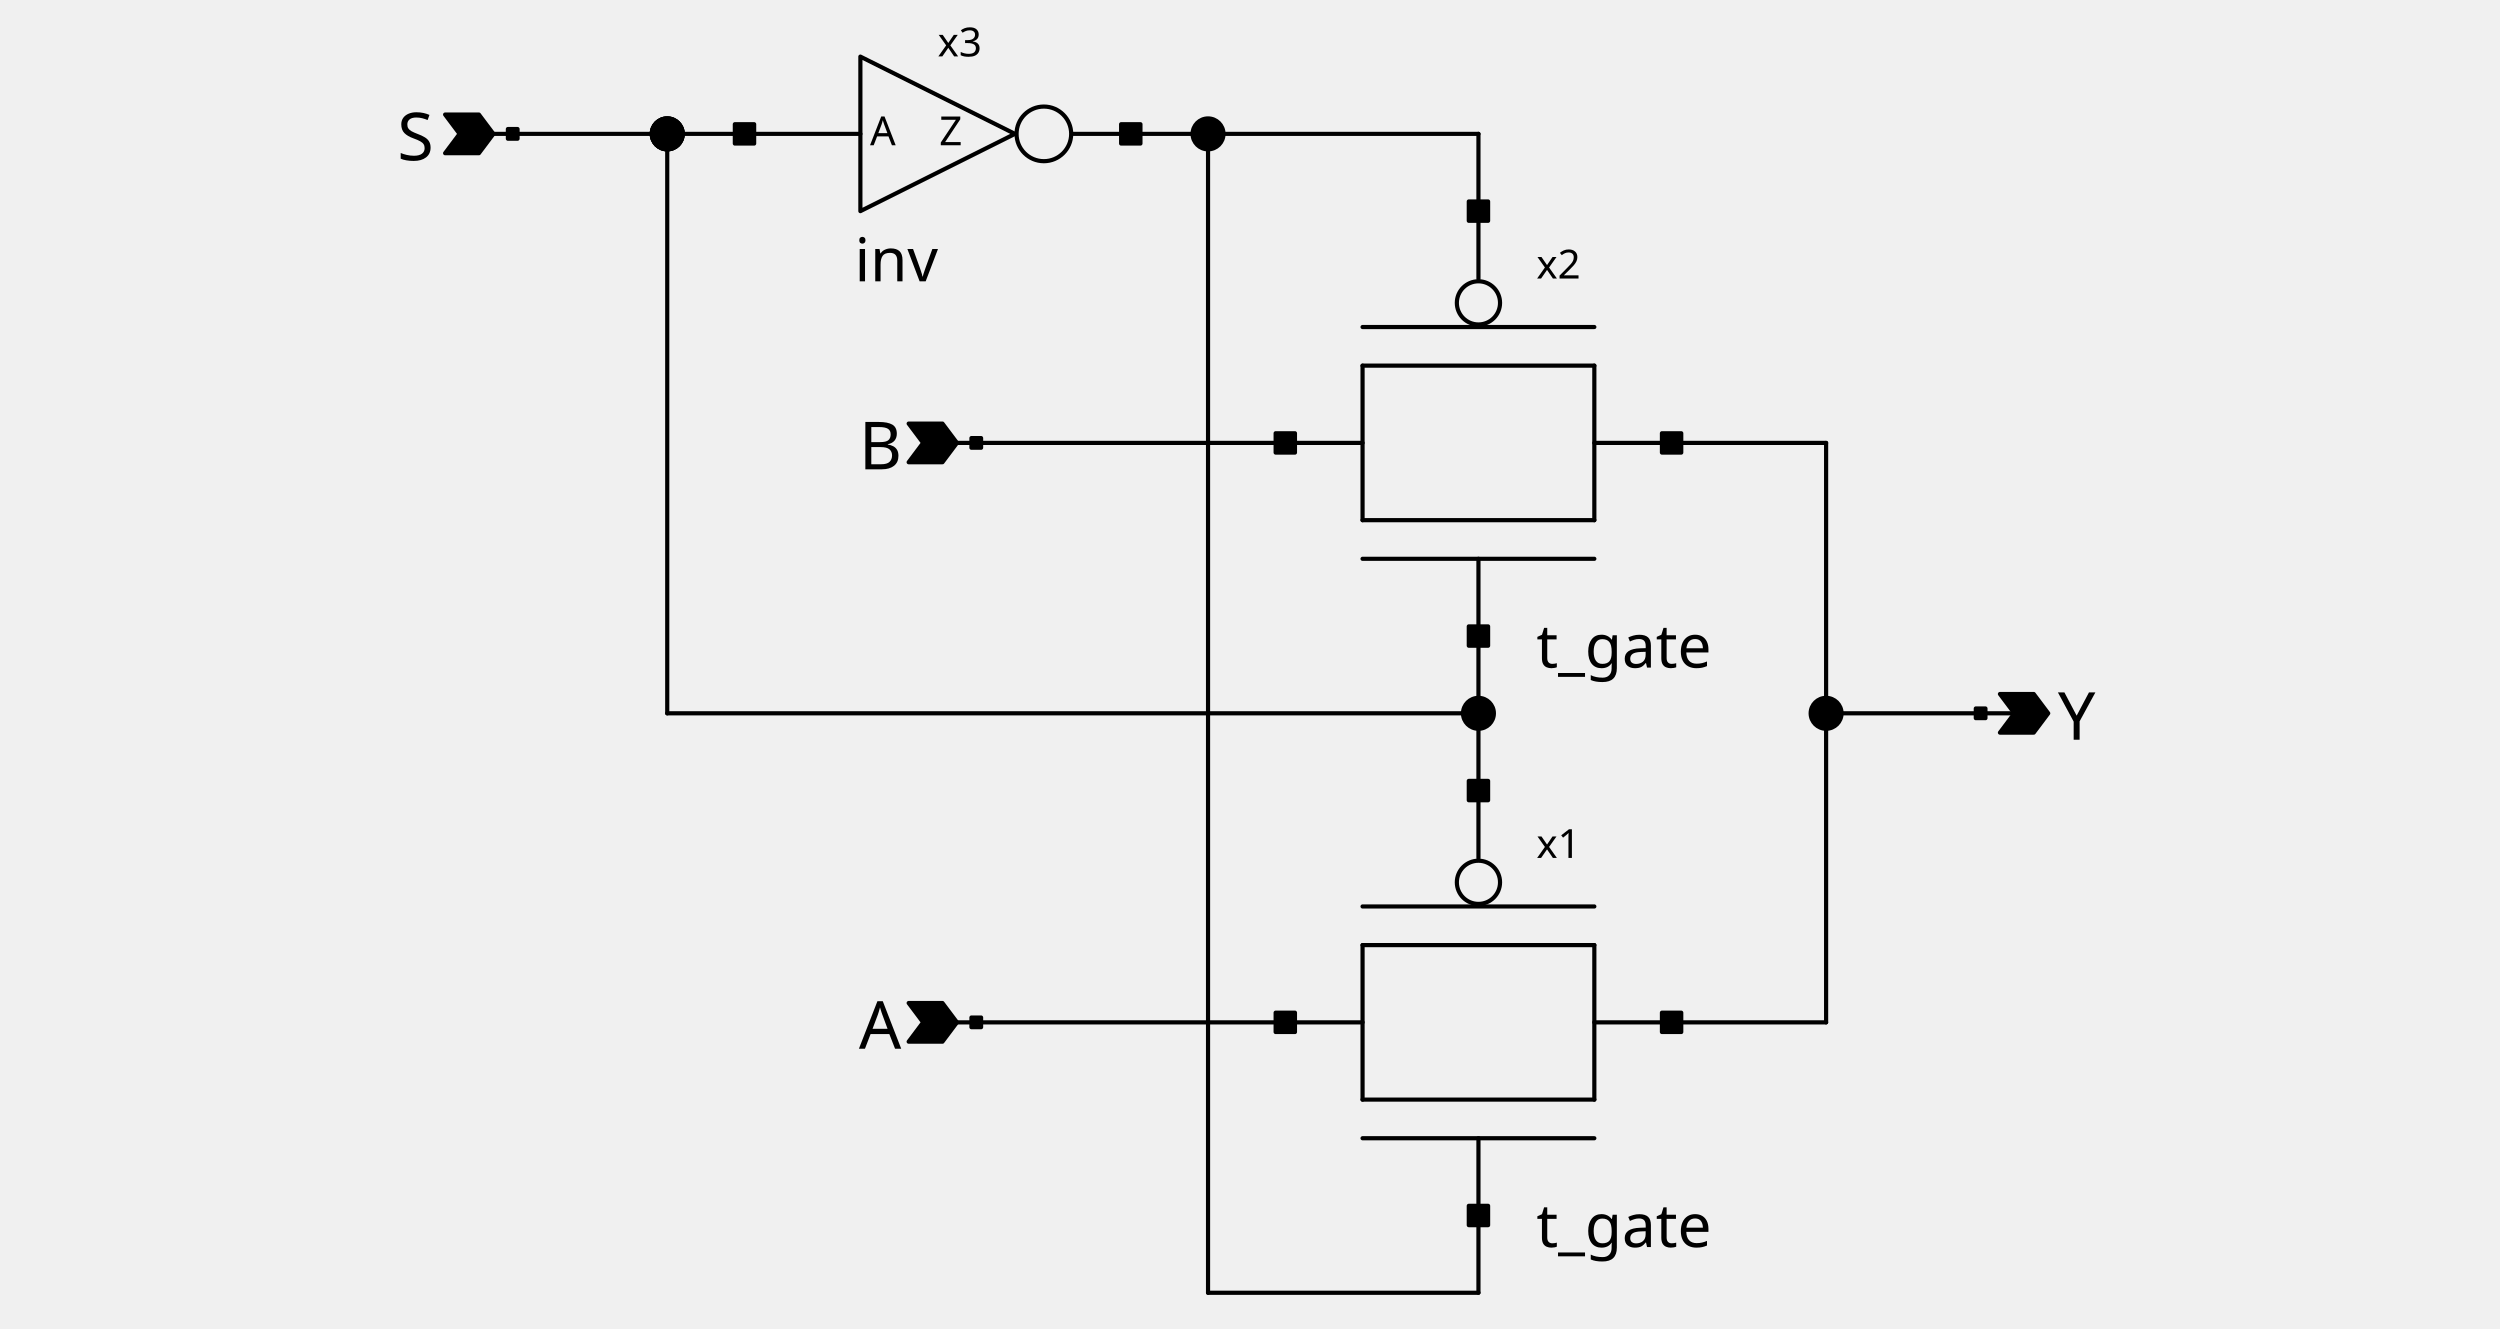
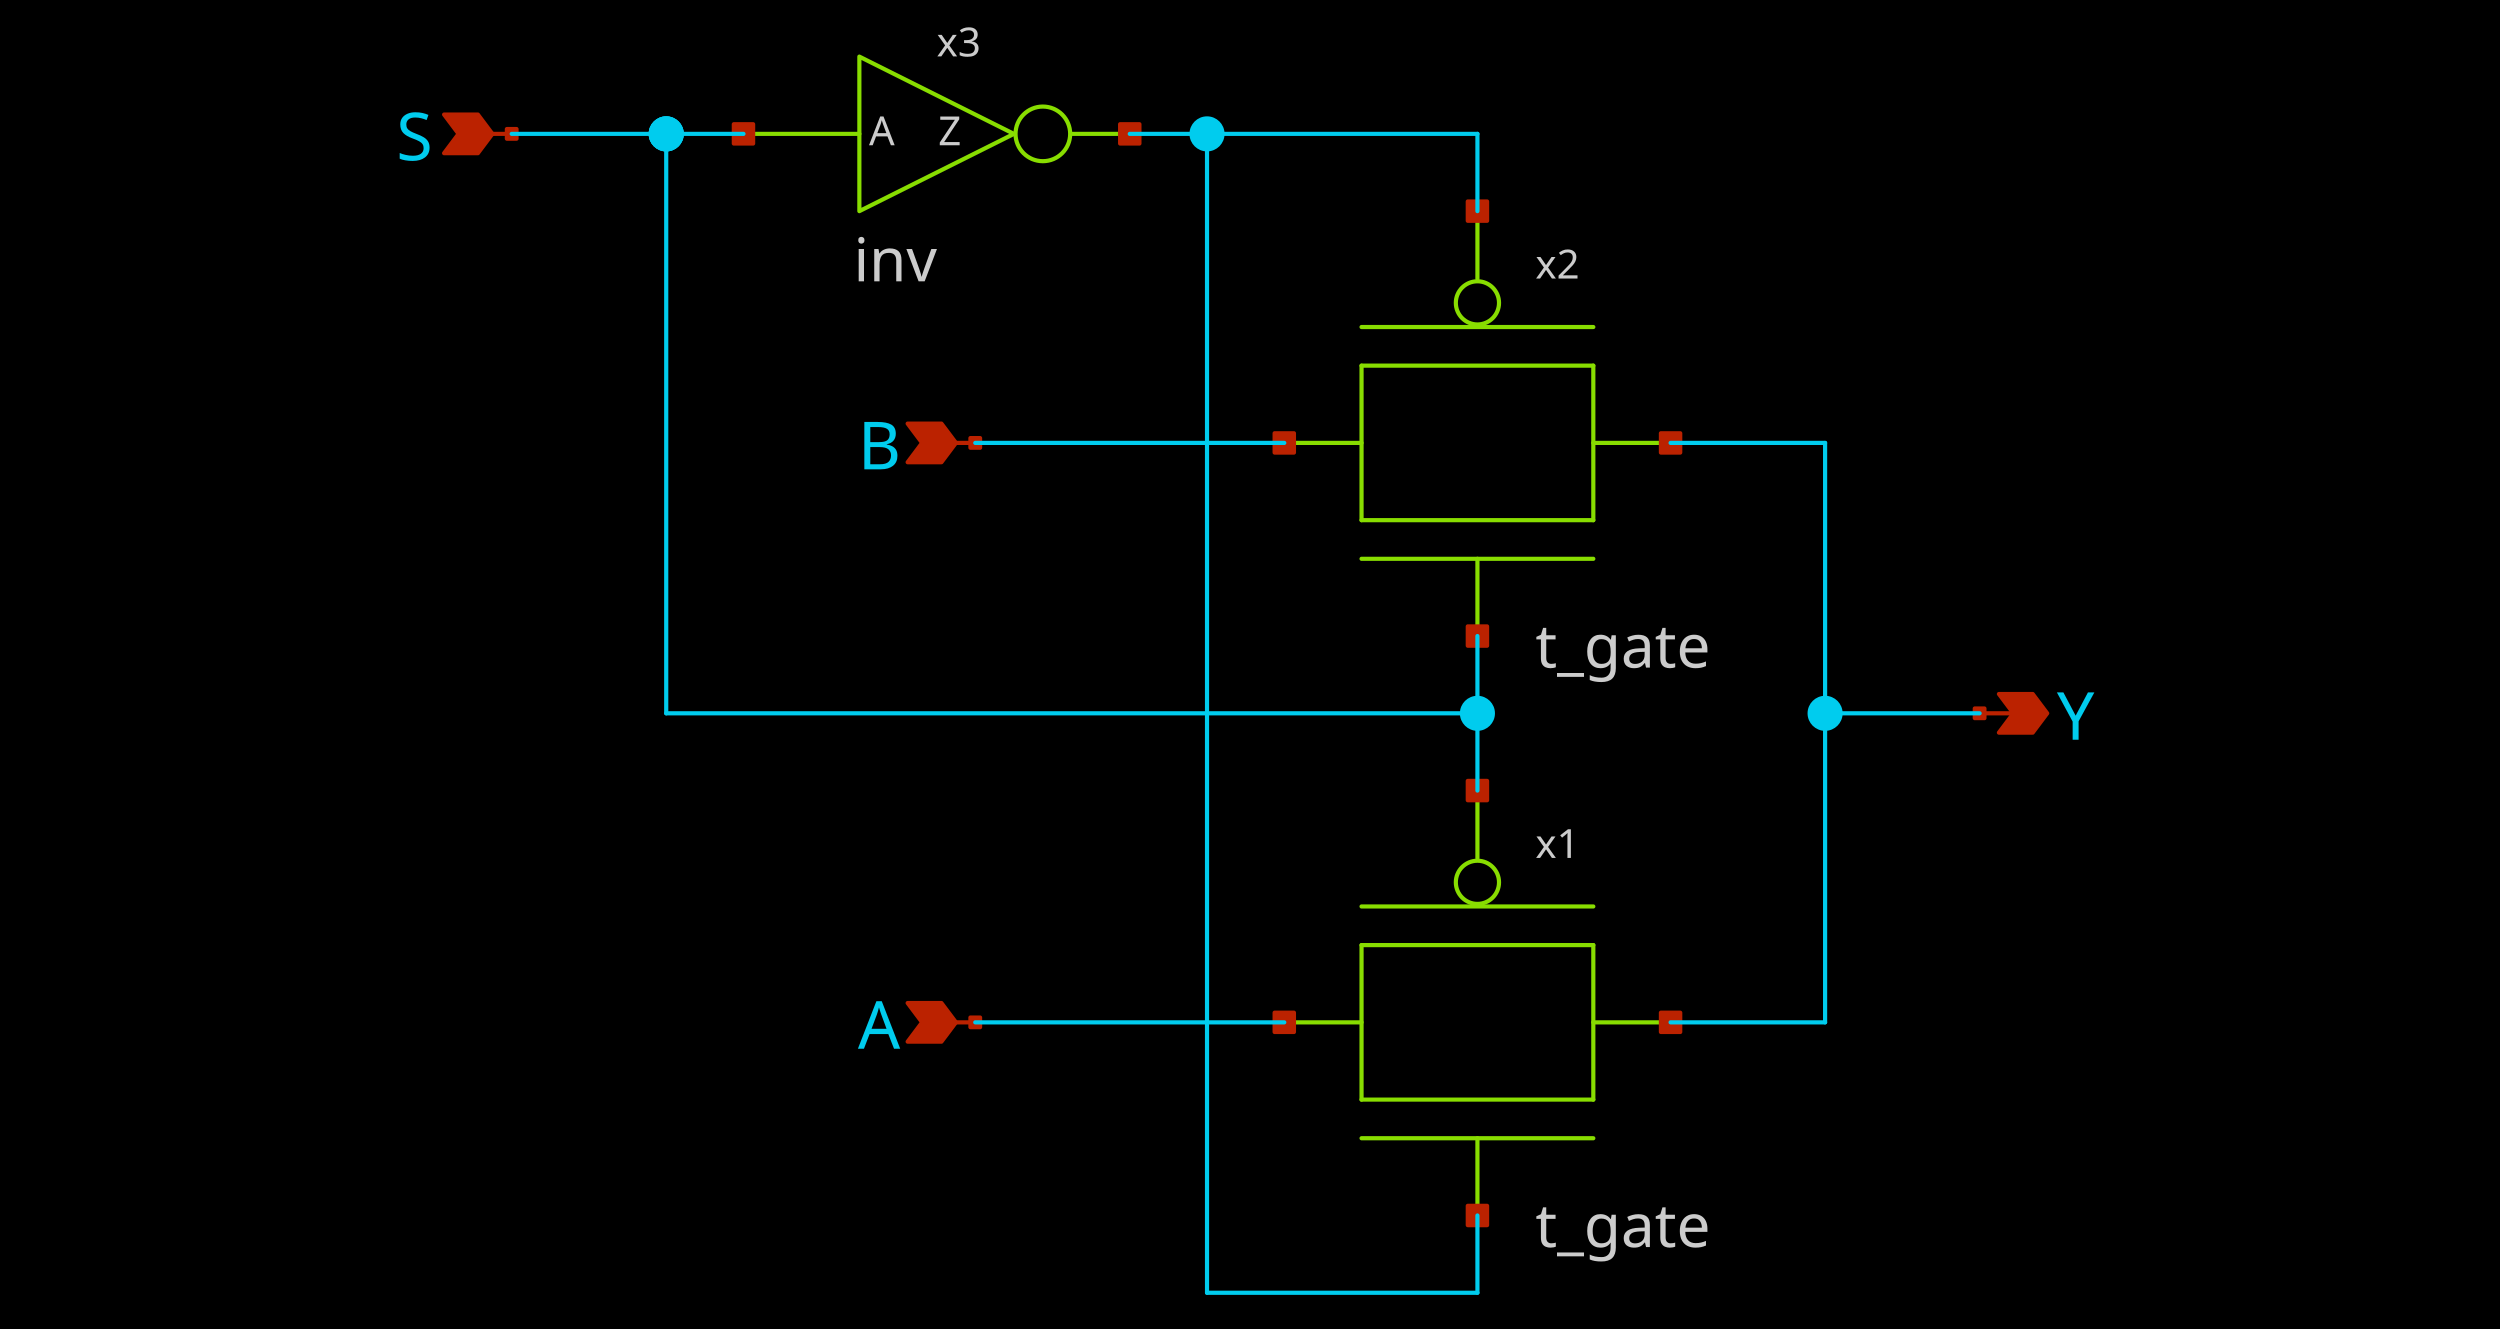
<svg xmlns="http://www.w3.org/2000/svg" width="1280" height="680" version="1.1">
  <style type="text/css">
.l0{
-  fill: #ffffff;
-   stroke: #ffffff;
-   stroke-linecap:round;
-   stroke-linejoin:round;
-   stroke-width: 2.136;
-   fill-opacity: 0;
-   stroke-opacity: 0;
- }
- .l1{
 fill: #000000;
  stroke: #000000;
  stroke-linecap:round;
  stroke-linejoin:round;
  stroke-width: 2.136;
}
+ .l1{
+  fill: #00ccee;
+   stroke: #00ccee;
+   stroke-linecap:round;
+   stroke-linejoin:round;
+   stroke-width: 2.136;
+ }
.l2{
  fill: none;
-   stroke: #000000;
+   stroke: #3f3f3f;
  stroke-linecap:round;
  stroke-linejoin:round;
  stroke-width: 2.136;
}
.l3{
-  fill: #000000; fill-opacity: 0.5;
-   stroke: #000000;
+  fill: #cccccc; fill-opacity: 0.5;
+   stroke: #cccccc;
  stroke-linecap:round;
  stroke-linejoin:round;
  stroke-width: 2.136;
}
.l4{
-  fill: #000000;
-   stroke: #000000;
+  fill: #88dd00;
+   stroke: #88dd00;
  stroke-linecap:round;
  stroke-linejoin:round;
  stroke-width: 2.136;
}
.l5{
-  fill: #000000;
-   stroke: #000000;
+  fill: #bb2200;
+   stroke: #bb2200;
  stroke-linecap:round;
  stroke-linejoin:round;
  stroke-width: 2.136;
}
.l6{
-  fill: #000000; fill-opacity: 0.5;
-   stroke: #000000;
+  fill: #00ccee; fill-opacity: 0.5;
+   stroke: #00ccee;
  stroke-linecap:round;
  stroke-linejoin:round;
  stroke-width: 2.136;
}
.l7{
-  fill: #000000; fill-opacity: 0.5;
-   stroke: #000000;
+  fill: #ff0000; fill-opacity: 0.5;
+   stroke: #ff0000;
  stroke-linecap:round;
  stroke-linejoin:round;
  stroke-width: 2.136;
}
.l8{
-  fill: #000000; fill-opacity: 0.5;
-   stroke: #000000;
+  fill: #ffff00; fill-opacity: 0.5;
+   stroke: #ffff00;
  stroke-linecap:round;
  stroke-linejoin:round;
  stroke-width: 2.136;
}
.l9{
-  fill: #000000; fill-opacity: 0.5;
-   stroke: #000000;
+  fill: #ffffff; fill-opacity: 0.5;
+   stroke: #ffffff;
  stroke-linecap:round;
  stroke-linejoin:round;
  stroke-width: 2.136;
}
.l10{
-  fill: #000000;
-   stroke: #000000;
+  fill: #ff00ff;
+   stroke: #ff00ff;
  stroke-linecap:round;
  stroke-linejoin:round;
  stroke-width: 2.136;
}
.l11{
-  fill: #000000; fill-opacity: 0.5;
-   stroke: #000000;
+  fill: #00ff00; fill-opacity: 0.5;
+   stroke: #00ff00;
  stroke-linecap:round;
  stroke-linejoin:round;
  stroke-width: 2.136;
}
.l12{
-  fill: #000000; fill-opacity: 0.5;
-   stroke: #000000;
+  fill: #0044dd; fill-opacity: 0.5;
+   stroke: #0044dd;
  stroke-linecap:round;
  stroke-linejoin:round;
  stroke-width: 2.136;
}
.l13{
-  fill: #000000; fill-opacity: 0.5;
-   stroke: #000000;
+  fill: #aaaa00; fill-opacity: 0.5;
+   stroke: #aaaa00;
  stroke-linecap:round;
  stroke-linejoin:round;
  stroke-width: 2.136;
}
.l14{
  fill: none;
-   stroke: #000000;
+   stroke: #aaccaa;
  stroke-linecap:round;
  stroke-linejoin:round;
  stroke-width: 2.136;
}
.l15{
-  fill: #000000; fill-opacity: 0.5;
-   stroke: #000000;
+  fill: #ff7777; fill-opacity: 0.5;
+   stroke: #ff7777;
  stroke-linecap:round;
  stroke-linejoin:round;
  stroke-width: 2.136;
}
.l16{
-  fill: #000000; fill-opacity: 0.5;
-   stroke: #000000;
+  fill: #bfff81; fill-opacity: 0.5;
+   stroke: #bfff81;
  stroke-linecap:round;
  stroke-linejoin:round;
  stroke-width: 2.136;
}
.l17{
  fill: none;
-   stroke: #000000;
+   stroke: #00ffcc;
  stroke-linecap:round;
  stroke-linejoin:round;
  stroke-width: 2.136;
}
.l18{
-  fill: #000000; fill-opacity: 0.5;
-   stroke: #000000;
+  fill: #ce0097; fill-opacity: 0.5;
+   stroke: #ce0097;
  stroke-linecap:round;
  stroke-linejoin:round;
  stroke-width: 2.136;
}
.l19{
  fill: none;
-   stroke: #000000;
+   stroke: #d2d46b;
  stroke-linecap:round;
  stroke-linejoin:round;
  stroke-width: 2.136;
}
.l20{
  fill: none;
-   stroke: #000000;
+   stroke: #ef6158;
  stroke-linecap:round;
  stroke-linejoin:round;
  stroke-width: 2.136;
}
.l21{
  fill: none;
-   stroke: #000000;
+   stroke: #fdb200;
  stroke-linecap:round;
  stroke-linejoin:round;
  stroke-width: 2.136;
}
text {font-family: Sans-Serif;}
</style>
  <rect class="l0" x="0" y="0" width="1280" height="680" />
-   <text fill="#000000" xml:space="preserve" font-size="33.939" transform="translate(203.427, 82.0564)">S</text>
-   <text fill="#000000" xml:space="preserve" font-size="33.939" transform="translate(439.765, 536.953)">A</text>
-   <text fill="#000000" xml:space="preserve" font-size="33.939" transform="translate(439.765, 240.281)">B</text>
-   <text fill="#000000" xml:space="preserve" font-size="33.939" transform="translate(1053.64, 378.728)">Y</text>
-   <text fill="#000000" xml:space="preserve" font-size="30.854" transform="translate(786.631, 638.481)">t_gate</text>
-   <text fill="#000000" xml:space="preserve" font-size="20.569" transform="translate(786.631, 439.273)">x1</text>
-   <text fill="#000000" xml:space="preserve" font-size="30.854" transform="translate(786.631, 341.809)">t_gate</text>
-   <text fill="#000000" xml:space="preserve" font-size="20.569" transform="translate(786.631, 142.601)">x2</text>
-   <text fill="#000000" xml:space="preserve" font-size="30.854" transform="translate(437.548, 144.028)">inv</text>
-   <text fill="#000000" xml:space="preserve" font-size="20.569" transform="translate(480.07, 28.8769)">x3</text>
-   <text fill="#000000" xml:space="preserve" font-size="20.569" transform="translate(480.904, 74.3665)">Z</text>
-   <text fill="#000000" xml:space="preserve" font-size="20.569" transform="translate(445.459, 74.3665)">A</text>
-   <path class="l4" d="M658.073 523.442L697.63 523.442" />
-   <path class="l4" d="M816.298 523.442L855.855 523.442" />
-   <path class="l4" d="M756.964 582.776L756.964 622.333" />
-   <path class="l4" d="M697.63 483.886L697.63 562.998" />
-   <path class="l4" d="M697.63 562.998L816.298 562.998" />
-   <path class="l4" d="M816.298 483.886L816.298 562.998" />
-   <path class="l4" d="M697.63 483.886L816.298 483.886" />
-   <path class="l4" d="M697.63 464.108L816.298 464.108" />
-   <path class="l4" d="M697.63 582.776L816.298 582.776" />
-   <path class="l4" d="M756.964 404.773L756.964 439.385" />
-   <circle class="l4" cx="756.964" cy="451.746" r="11.056" style="fill:none;" />
-   <path class="l4" d="M658.073 226.77L697.63 226.77" />
-   <path class="l4" d="M816.298 226.77L855.855 226.77" />
-   <path class="l4" d="M756.964 286.105L756.964 325.661" />
-   <path class="l4" d="M697.63 187.214L697.63 266.327" />
-   <path class="l4" d="M697.63 266.327L816.298 266.327" />
-   <path class="l4" d="M816.298 187.214L816.298 266.327" />
-   <path class="l4" d="M697.63 187.214L816.298 187.214" />
-   <path class="l4" d="M697.63 167.436L816.298 167.436" />
-   <path class="l4" d="M697.63 286.105L816.298 286.105" />
-   <path class="l4" d="M756.964 108.102L756.964 142.713" />
-   <circle class="l4" cx="756.964" cy="155.075" r="11.056" style="fill:none;" />
-   <path class="l4" d="M549.294 68.545L578.961 68.545" />
-   <path class="l4" d="M381.18 68.545L440.514 68.545" />
-   <path class="l4" style="fill:none;" d="M440.514 108.102L440.514 28.989L519.627 68.545L440.514 108.102" />
-   <circle class="l4" cx="534.46" cy="68.545" r="13.985" style="fill:none;" />
-   <path class="l5" d="M752.019 399.829L761.909 399.829L761.909 409.718L752.019 409.718L752.019 399.829z" />
-   <path class="l5" d="M653.129 518.497L663.018 518.497L663.018 528.387L653.129 528.387L653.129 518.497z" />
-   <path class="l5" d="M850.91 518.497L860.799 518.497L860.799 528.387L850.91 528.387L850.91 518.497z" />
-   <path class="l5" d="M752.019 617.388L761.909 617.388L761.909 627.277L752.019 627.277L752.019 617.388z" />
-   <path class="l5" d="M752.019 103.157L761.909 103.157L761.909 113.046L752.019 113.046L752.019 103.157z" />
-   <path class="l5" d="M653.129 221.826L663.018 221.826L663.018 231.715L653.129 231.715L653.129 221.826z" />
-   <path class="l5" d="M850.91 221.826L860.799 221.826L860.799 231.715L850.91 231.715L850.91 221.826z" />
-   <path class="l5" d="M752.019 320.716L761.909 320.716L761.909 330.605L752.019 330.605L752.019 320.716z" />
-   <path class="l5" d="M574.016 63.601L583.906 63.601L583.906 73.49L574.016 73.49L574.016 63.601z" />
-   <path class="l5" d="M376.235 63.601L386.124 63.601L386.124 73.49L376.235 73.49L376.235 63.601z" />
-   <path class="l5" d="M252.622 68.545L262.511 68.545" />
-   <path class="l5" d="M252.622 68.545L245.205 58.656L227.9 58.656L235.316 68.545L227.9 78.434L245.205 78.434L252.622 68.545" />
-   <path class="l5" d="M260.039 66.073L264.984 66.073L264.984 71.018L260.039 71.018L260.039 66.073z" />
-   <path class="l5" d="M489.96 523.442L499.849 523.442" />
-   <path class="l5" d="M489.96 523.442L482.543 513.553L465.237 513.553L472.654 523.442L465.237 533.331L482.543 533.331L489.96 523.442" />
-   <path class="l5" d="M497.376 520.97L502.321 520.97L502.321 525.914L497.376 525.914L497.376 520.97z" />
-   <path class="l5" d="M489.96 226.77L499.849 226.77" />
-   <path class="l5" d="M489.96 226.77L482.543 216.881L465.237 216.881L472.654 226.77L465.237 236.659L482.543 236.659L489.96 226.77" />
-   <path class="l5" d="M497.376 224.298L502.321 224.298L502.321 229.243L497.376 229.243L497.376 224.298z" />
-   <path class="l5" d="M1014.08 365.217L1031.39 365.217" />
-   <path class="l5" d="M1048.69 365.217L1041.27 355.328L1023.97 355.328L1031.39 365.217L1023.97 375.106L1041.27 375.106L1048.69 365.217" />
-   <path class="l5" d="M1011.61 362.745L1016.55 362.745L1016.55 367.689L1011.61 367.689L1011.61 362.745z" />
-   <path class="l1" d="M756.964 325.661L756.964 404.773" />
-   <path class="l1" d="M499.849 226.77L658.073 226.77" />
-   <path class="l1" d="M499.849 523.442L658.073 523.442" />
-   <path class="l1" d="M855.855 523.442L934.967 523.442" />
-   <path class="l1" d="M934.967 226.77L934.967 523.442" />
-   <path class="l1" d="M855.855 226.77L934.967 226.77" />
-   <path class="l1" d="M934.967 365.217L1014.08 365.217" />
-   <path class="l1" d="M578.961 68.545L756.964 68.545" />
-   <path class="l1" d="M756.964 68.545L756.964 108.102" />
-   <path class="l1" d="M756.964 622.333L756.964 661.889" />
-   <path class="l1" d="M618.517 661.889L756.964 661.889" />
-   <path class="l1" d="M618.517 68.545L618.517 661.889" />
-   <path class="l1" d="M341.624 365.217L756.964 365.217" />
-   <path class="l1" d="M341.624 68.545L341.624 365.217" />
-   <path class="l1" d="M341.624 68.545L381.18 68.545" />
-   <path class="l1" d="M262.511 68.545L341.624 68.545" />
-   <circle class="l1" cx="341.624" cy="68.545" r="7.911" />
-   <circle class="l1" cx="341.624" cy="68.545" r="7.911" />
-   <circle class="l1" cx="341.624" cy="68.545" r="7.911" />
-   <circle class="l1" cx="618.517" cy="68.545" r="7.911" />
-   <circle class="l1" cx="756.964" cy="365.217" r="7.911" />
-   <circle class="l1" cx="934.967" cy="365.217" r="7.911" />
+   <text fill="#00ccee" xml:space="preserve" font-size="33.939" transform="translate(202.907, 82.0564)">S</text>
+   <text fill="#00ccee" xml:space="preserve" font-size="33.939" transform="translate(439.244, 536.953)">A</text>
+   <text fill="#00ccee" xml:space="preserve" font-size="33.939" transform="translate(439.244, 240.281)">B</text>
+   <text fill="#00ccee" xml:space="preserve" font-size="33.939" transform="translate(1053.12, 378.728)">Y</text>
+   <text fill="#cccccc" xml:space="preserve" font-size="30.854" transform="translate(786.111, 638.481)">t_gate</text>
+   <text fill="#cccccc" xml:space="preserve" font-size="20.569" transform="translate(786.111, 439.273)">x1</text>
+   <text fill="#cccccc" xml:space="preserve" font-size="30.854" transform="translate(786.111, 341.809)">t_gate</text>
+   <text fill="#cccccc" xml:space="preserve" font-size="20.569" transform="translate(786.111, 142.601)">x2</text>
+   <text fill="#cccccc" xml:space="preserve" font-size="30.854" transform="translate(437.027, 144.028)">inv</text>
+   <text fill="#cccccc" xml:space="preserve" font-size="20.569" transform="translate(479.55, 28.8769)">x3</text>
+   <text fill="#cccccc" xml:space="preserve" font-size="20.569" transform="translate(480.384, 74.3665)">Z</text>
+   <text fill="#cccccc" xml:space="preserve" font-size="20.569" transform="translate(444.938, 74.3665)">A</text>
+   <path class="l4" d="M657.553 523.442L697.109 523.442" />
+   <path class="l4" d="M815.778 523.442L855.334 523.442" />
+   <path class="l4" d="M756.444 582.776L756.444 622.333" />
+   <path class="l4" d="M697.109 483.886L697.109 562.998" />
+   <path class="l4" d="M697.109 562.998L815.778 562.998" />
+   <path class="l4" d="M815.778 483.886L815.778 562.998" />
+   <path class="l4" d="M697.109 483.886L815.778 483.886" />
+   <path class="l4" d="M697.109 464.108L815.778 464.108" />
+   <path class="l4" d="M697.109 582.776L815.778 582.776" />
+   <path class="l4" d="M756.444 404.773L756.444 439.385" />
+   <circle class="l4" cx="756.444" cy="451.746" r="11.056" style="fill:none;" />
+   <path class="l4" d="M657.553 226.77L697.109 226.77" />
+   <path class="l4" d="M815.778 226.77L855.334 226.77" />
+   <path class="l4" d="M756.444 286.105L756.444 325.661" />
+   <path class="l4" d="M697.109 187.214L697.109 266.327" />
+   <path class="l4" d="M697.109 266.327L815.778 266.327" />
+   <path class="l4" d="M815.778 187.214L815.778 266.327" />
+   <path class="l4" d="M697.109 187.214L815.778 187.214" />
+   <path class="l4" d="M697.109 167.436L815.778 167.436" />
+   <path class="l4" d="M697.109 286.105L815.778 286.105" />
+   <path class="l4" d="M756.444 108.102L756.444 142.713" />
+   <circle class="l4" cx="756.444" cy="155.075" r="11.056" style="fill:none;" />
+   <path class="l4" d="M548.773 68.545L578.441 68.545" />
+   <path class="l4" d="M380.66 68.545L439.994 68.545" />
+   <path class="l4" style="fill:none;" d="M439.994 108.102L439.994 28.989L519.106 68.545L439.994 108.102" />
+   <circle class="l4" cx="533.94" cy="68.545" r="13.985" style="fill:none;" />
+   <path class="l5" d="M751.499 399.829L761.388 399.829L761.388 409.718L751.499 409.718L751.499 399.829z" />
+   <path class="l5" d="M652.609 518.497L662.498 518.497L662.498 528.387L652.609 528.387L652.609 518.497z" />
+   <path class="l5" d="M850.39 518.497L860.279 518.497L860.279 528.387L850.39 528.387L850.39 518.497z" />
+   <path class="l5" d="M751.499 617.388L761.388 617.388L761.388 627.277L751.499 627.277L751.499 617.388z" />
+   <path class="l5" d="M751.499 103.157L761.388 103.157L761.388 113.046L751.499 113.046L751.499 103.157z" />
+   <path class="l5" d="M652.609 221.826L662.498 221.826L662.498 231.715L652.609 231.715L652.609 221.826z" />
+   <path class="l5" d="M850.39 221.826L860.279 221.826L860.279 231.715L850.39 231.715L850.39 221.826z" />
+   <path class="l5" d="M751.499 320.716L761.388 320.716L761.388 330.605L751.499 330.605L751.499 320.716z" />
+   <path class="l5" d="M573.496 63.601L583.385 63.601L583.385 73.49L573.496 73.49L573.496 63.601z" />
+   <path class="l5" d="M375.715 63.601L385.604 63.601L385.604 73.49L375.715 73.49L375.715 63.601z" />
+   <path class="l5" d="M252.102 68.545L261.991 68.545" />
+   <path class="l5" d="M252.102 68.545L244.685 58.656L227.379 58.656L234.796 68.545L227.379 78.434L244.685 78.434L252.102 68.545" />
+   <path class="l5" d="M259.519 66.073L264.463 66.073L264.463 71.018L259.519 71.018L259.519 66.073z" />
+   <path class="l5" d="M489.439 523.442L499.328 523.442" />
+   <path class="l5" d="M489.439 523.442L482.022 513.553L464.716 513.553L472.133 523.442L464.716 533.331L482.022 533.331L489.439 523.442" />
+   <path class="l5" d="M496.856 520.97L501.8 520.97L501.8 525.914L496.856 525.914L496.856 520.97z" />
+   <path class="l5" d="M489.439 226.77L499.328 226.77" />
+   <path class="l5" d="M489.439 226.77L482.022 216.881L464.716 216.881L472.133 226.77L464.716 236.659L482.022 236.659L489.439 226.77" />
+   <path class="l5" d="M496.856 224.298L501.8 224.298L501.8 229.243L496.856 229.243L496.856 224.298z" />
+   <path class="l5" d="M1013.56 365.217L1030.86 365.217" />
+   <path class="l5" d="M1048.17 365.217L1040.75 355.328L1023.45 355.328L1030.86 365.217L1023.45 375.106L1040.75 375.106L1048.17 365.217" />
+   <path class="l5" d="M1011.09 362.745L1016.03 362.745L1016.03 367.689L1011.09 367.689L1011.09 362.745z" />
+   <path class="l1" d="M756.444 325.661L756.444 404.773" />
+   <path class="l1" d="M499.328 226.77L657.553 226.77" />
+   <path class="l1" d="M499.328 523.442L657.553 523.442" />
+   <path class="l1" d="M855.334 523.442L934.447 523.442" />
+   <path class="l1" d="M934.447 226.77L934.447 523.442" />
+   <path class="l1" d="M855.334 226.77L934.447 226.77" />
+   <path class="l1" d="M934.447 365.217L1013.56 365.217" />
+   <path class="l1" d="M578.441 68.545L756.444 68.545" />
+   <path class="l1" d="M756.444 68.545L756.444 108.102" />
+   <path class="l1" d="M756.444 622.333L756.444 661.889" />
+   <path class="l1" d="M617.997 661.889L756.444 661.889" />
+   <path class="l1" d="M617.997 68.545L617.997 661.889" />
+   <path class="l1" d="M341.103 365.217L756.444 365.217" />
+   <path class="l1" d="M341.103 68.545L341.103 365.217" />
+   <path class="l1" d="M341.103 68.545L380.66 68.545" />
+   <path class="l1" d="M261.991 68.545L341.103 68.545" />
+   <circle class="l1" cx="341.103" cy="68.545" r="7.911" />
+   <circle class="l1" cx="341.103" cy="68.545" r="7.911" />
+   <circle class="l1" cx="341.103" cy="68.545" r="7.911" />
+   <circle class="l1" cx="617.997" cy="68.545" r="7.911" />
+   <circle class="l1" cx="756.444" cy="365.217" r="7.911" />
+   <circle class="l1" cx="934.447" cy="365.217" r="7.911" />
</svg>
